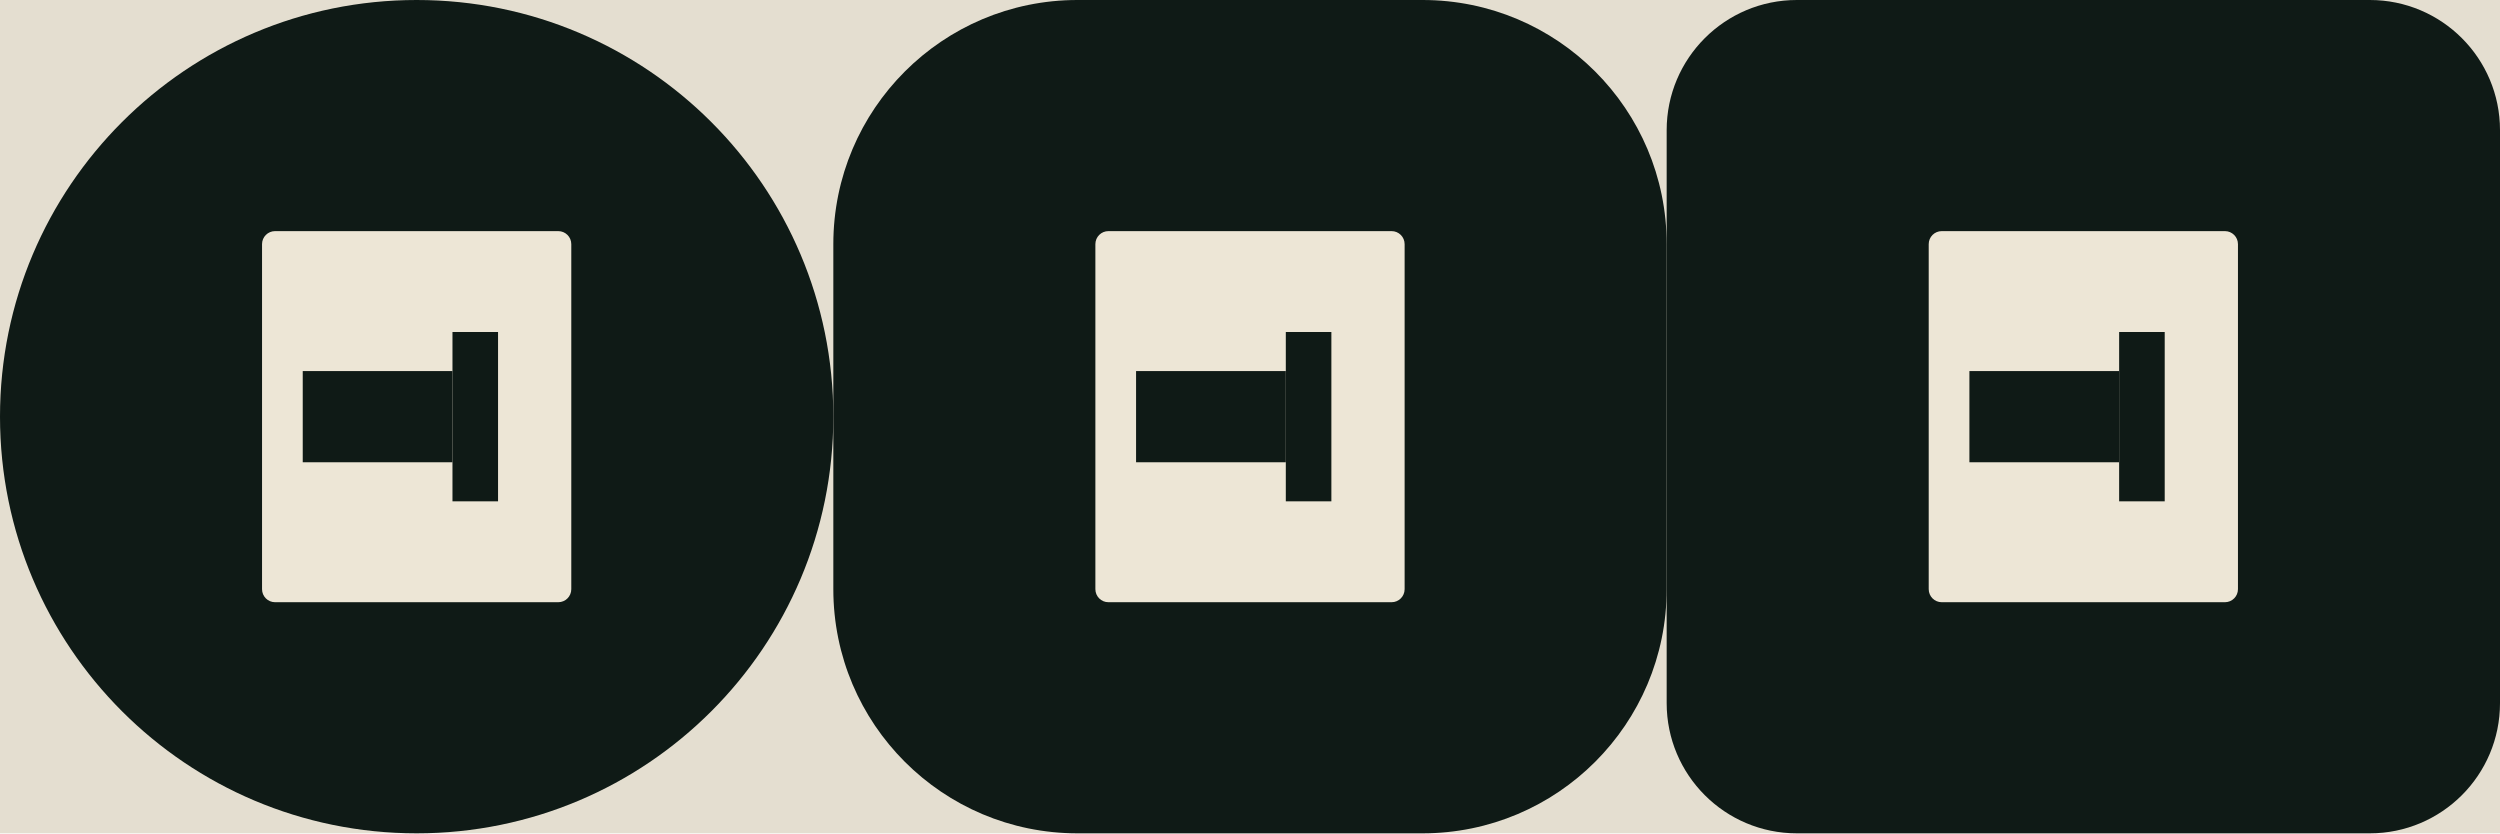
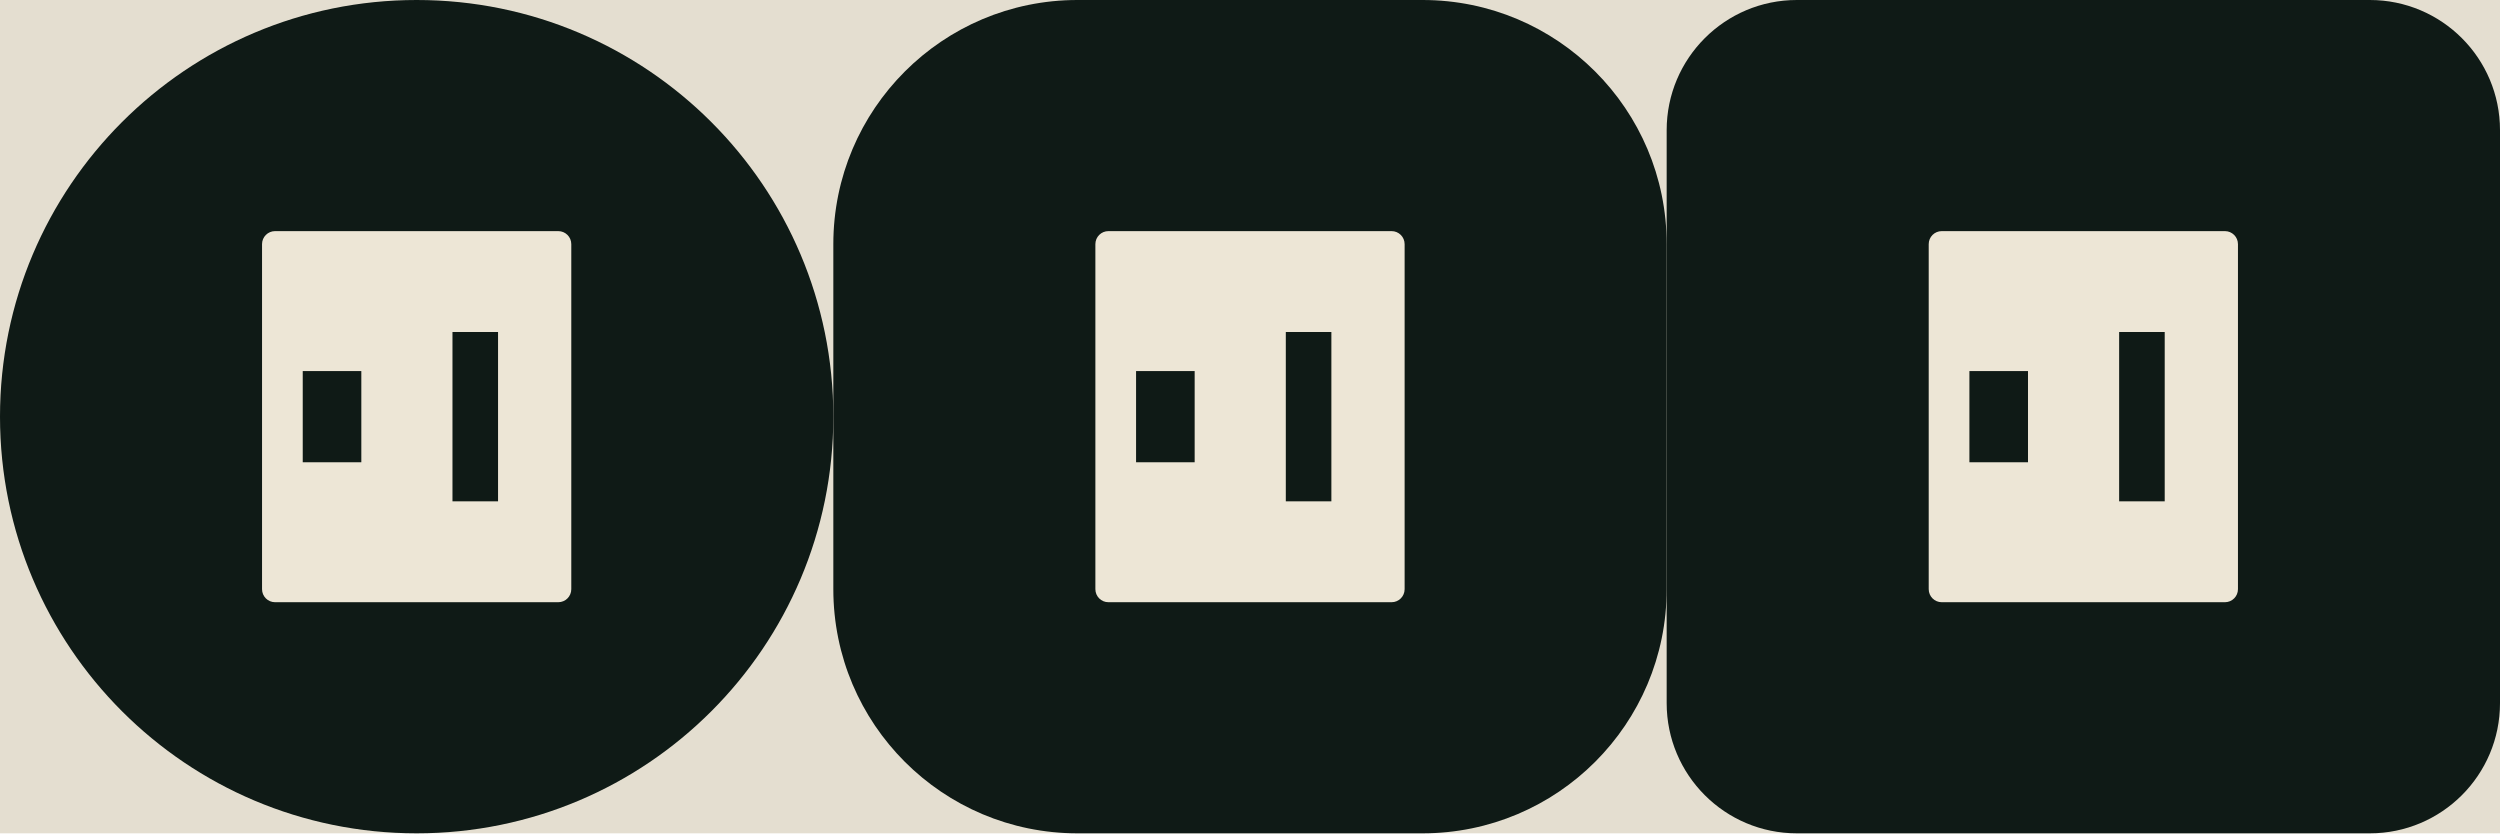
<svg xmlns="http://www.w3.org/2000/svg" width="1536" height="512" viewBox="0 0 1536 512">
  <defs>
    <clipPath id="circle">
      <circle cx="256" cy="256" r="256" />
    </clipPath>
    <clipPath id="squircle">
      <rect x="512" y="0" width="512" height="512" rx="150" />
    </clipPath>
    <clipPath id="roundsq">
      <rect x="1024" y="0" width="512" height="512" rx="80" />
    </clipPath>
    <g id="adaptive">
      <rect width="512" height="512" fill="#0F1A16" />
      <g transform="scale(0.5)">
        <rect x="322" y="284" width="380" height="456" rx="16" fill="#EDE6D6" />
-         <rect x="372" y="456" width="184" height="112" fill="#0F1A16" />
+         <rect x="372" y="456" width="72" height="112" fill="#0F1A16" />
        <rect x="556" y="408" width="56" height="208" fill="#0F1A16" />
      </g>
    </g>
  </defs>
  <rect width="1536" height="512" fill="#E4DED0" />
  <g clip-path="url(#circle)">
    <use href="#adaptive" />
  </g>
  <g clip-path="url(#squircle)">
    <use href="#adaptive" x="512" />
  </g>
  <g clip-path="url(#roundsq)">
    <use href="#adaptive" x="1024" />
  </g>
</svg>
